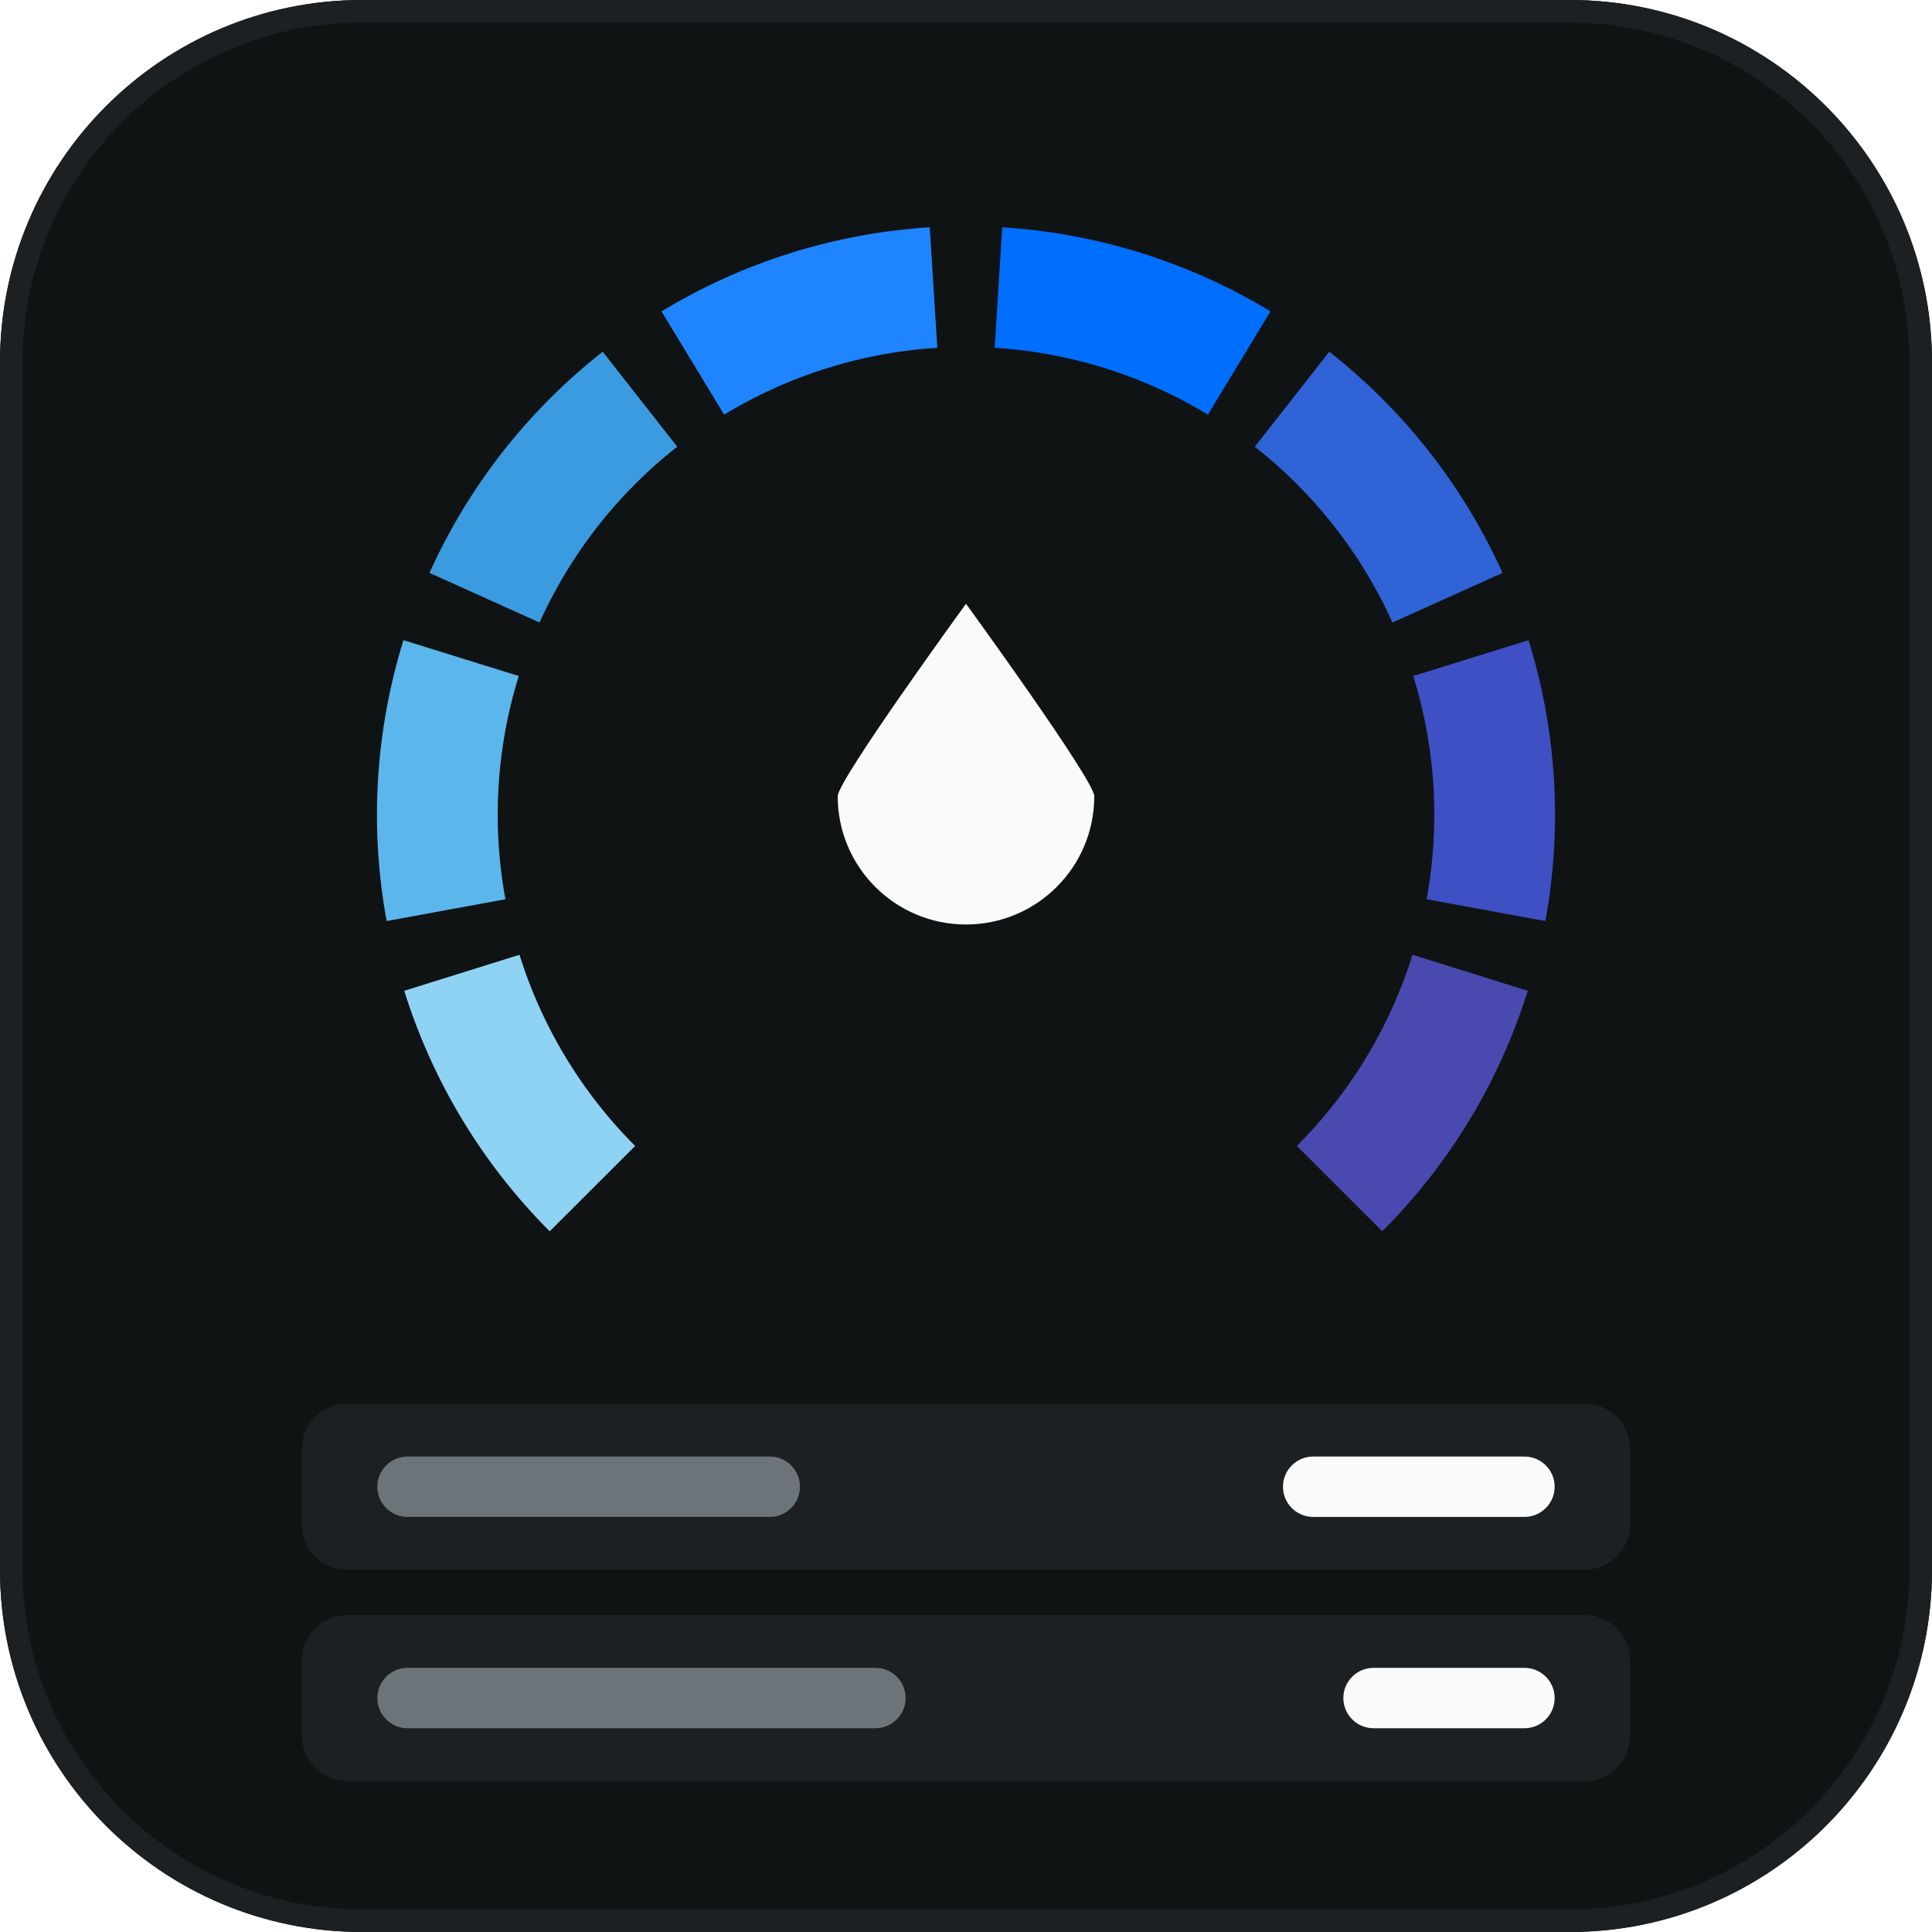
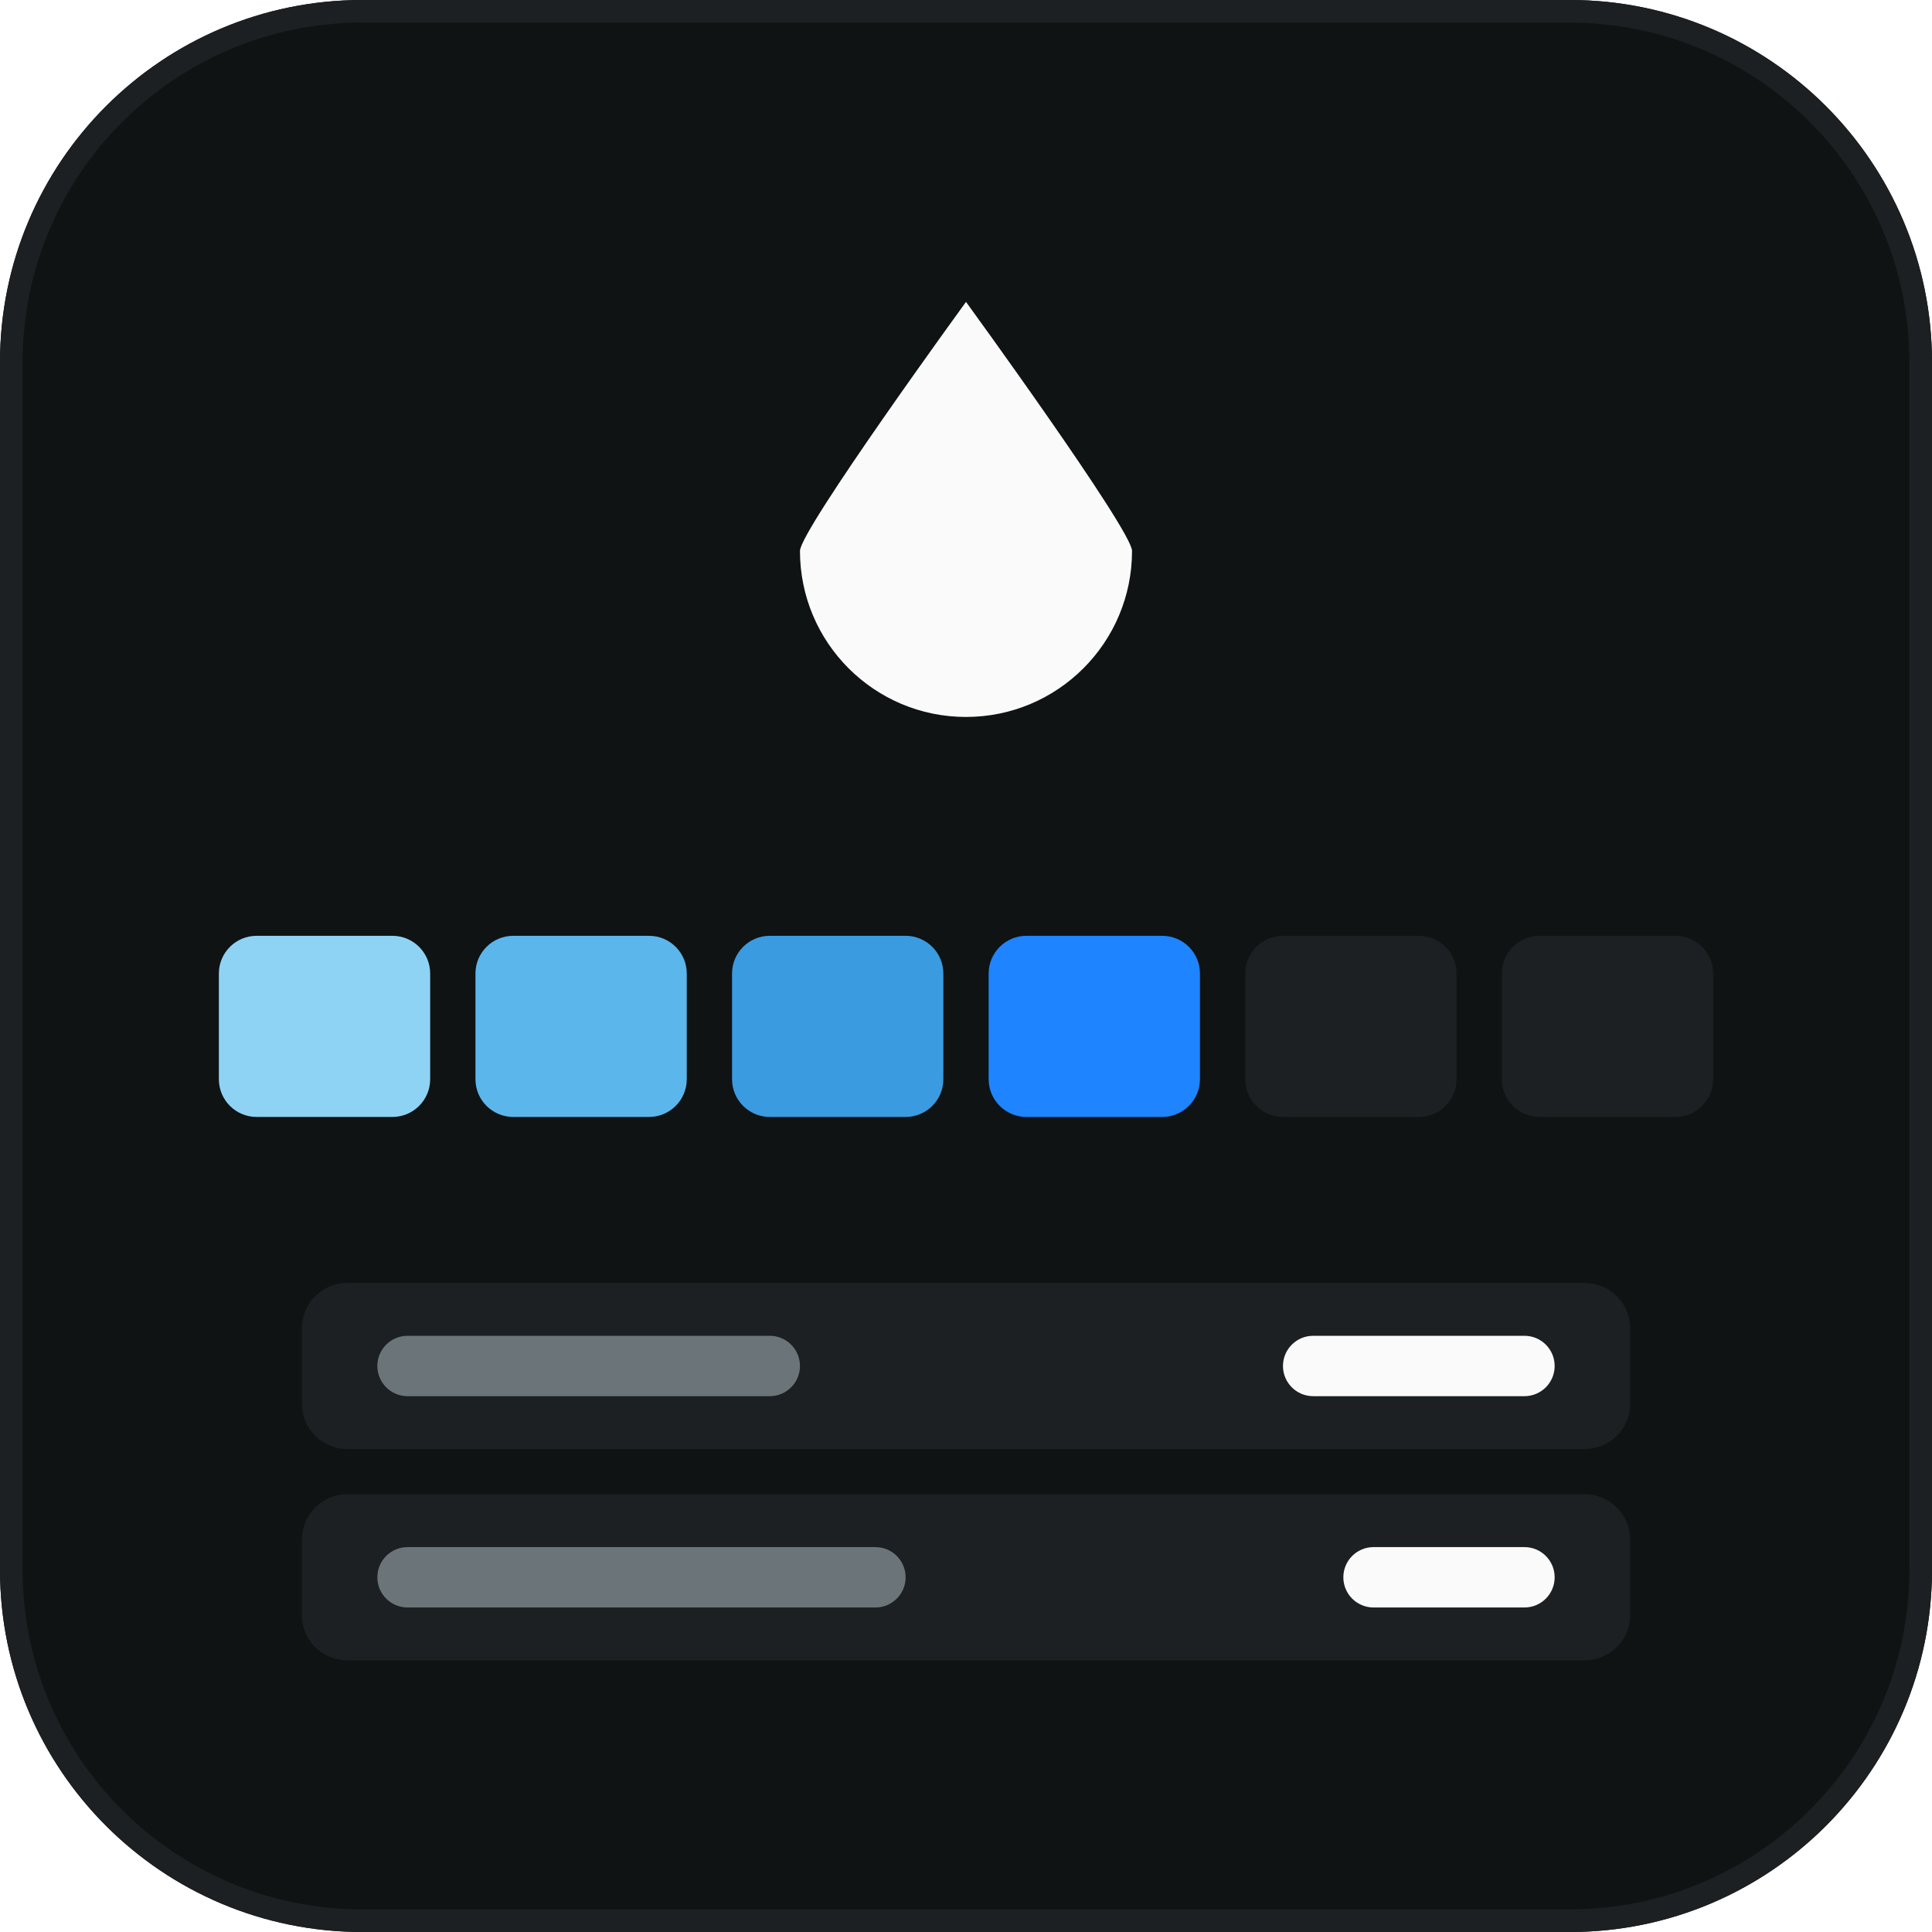
<svg xmlns="http://www.w3.org/2000/svg" viewBox="0 0 256 256" width="256" height="256" role="img" aria-label="TrackStats logo">
-   <style>.g0{animation:gl 4.4s ease-in-out 0.0s infinite}.g1{animation:gl 4.4s ease-in-out 0.2s infinite}.g2{animation:gl 4.4s ease-in-out 0.4s infinite}.g3{animation:gl 4.4s ease-in-out 0.6s infinite}.g4{animation:gl 4.4s ease-in-out 0.8s infinite}.g5{animation:gl 4.4s ease-in-out 1.0s infinite}.g6{animation:gl 4.4s ease-in-out 1.2s infinite}.g7{animation:gl 4.4s ease-in-out 1.4s infinite}@keyframes gl{0%,6%{opacity:.18}20%,78%{opacity:1}92%,100%{opacity:.18}}.dp{transform-origin:128px 98px;animation:p 3.2s ease-in-out infinite}@keyframes p{0%,100%{transform:scale(1)}50%{transform:scale(1.1)}}@media (prefers-reduced-motion: reduce){*{animation:none!important}}</style>
+   <style>@keyframes gl{0%,8%{opacity:.25}22%,78%{opacity:1}95%,100%{opacity:.25}}.s0{animation:gl 4.8s ease-in-out 0.0s infinite}.s1{animation:gl 4.8s ease-in-out 0.3s infinite}.s2{animation:gl 4.8s ease-in-out 0.6s infinite}.s3{animation:gl 4.8s ease-in-out 0.9s infinite}.dp{transform-origin:128px 76px;animation:p 3.2s ease-in-out infinite}@keyframes p{0%,100%{transform:scale(1)}50%{transform:scale(1.1)}}@media (prefers-reduced-motion: reduce){*{animation:none!important}}</style>
  <rect width="256" height="256" rx="48" fill="#0f1314" />
  <rect x="1.5" y="1.5" width="253" height="253" rx="46.5" fill="none" stroke="#1c2022" stroke-width="3" />
-   <path class="g0" d="M78.5 157.5 A70 70 0 0 1 61.2 128.9" fill="none" stroke="#8fd3f4" stroke-width="16" />
-   <path class="g1" d="M59.1 120.6 A70 70 0 0 1 61.1 87.2" fill="none" stroke="#5bb6ec" stroke-width="16" />
-   <path class="g2" d="M64.2 79.2 A70 70 0 0 1 84.8 52.9" fill="none" stroke="#3b9be0" stroke-width="16" />
-   <path class="g3" d="M91.8 48.1 A70 70 0 0 1 123.7 38.1" fill="none" stroke="#1e84ff" stroke-width="16" />
-   <path class="g4" d="M132.3 38.1 A70 70 0 0 1 164.2 48.1" fill="none" stroke="#006eff" stroke-width="16" />
-   <path class="g5" d="M171.2 52.9 A70 70 0 0 1 191.8 79.2" fill="none" stroke="#2f63d6" stroke-width="16" />
-   <path class="g6" d="M194.9 87.2 A70 70 0 0 1 196.9 120.6" fill="none" stroke="#3f4fc4" stroke-width="16" />
-   <path class="g7" d="M194.8 128.9 A70 70 0 0 1 177.5 157.5" fill="none" stroke="#4a49b0" stroke-width="16" />
  <g class="dp">
-     <path d="M128 80 C128 80 111.0 103.375 111.0 105.5 a17.0 17.0 0 0 0 34 0 C145.0 103.375 128 80 128 80Z" fill="#fafafa" />
+     <path d="M128 40 C128 40 106.0 70.25 106.0 73.0 a22.0 22.0 0 0 0 44 0 C150.0 70.25 128 40 128 40Z" fill="#fafafa" />
  </g>
-   <rect x="40" y="186" width="176" height="22" rx="6" fill="#1c2022" />
-   <rect x="50" y="193" width="56" height="8" rx="4" fill="#6b7479" />
-   <rect x="170" y="193" width="36" height="8" rx="4" fill="#fafafa" />
-   <rect x="40" y="214" width="176" height="22" rx="6" fill="#1c2022" />
-   <rect x="50" y="221" width="70" height="8" rx="4" fill="#6b7479" />
-   <rect x="178" y="221" width="28" height="8" rx="4" fill="#fafafa" />
+   <rect class="s0" x="29" y="124" width="28" height="24" rx="5" fill="#8fd3f4" />
+   <rect class="s1" x="63" y="124" width="28" height="24" rx="5" fill="#5bb6ec" />
+   <rect class="s2" x="97" y="124" width="28" height="24" rx="5" fill="#3b9be0" />
+   <rect class="s3" x="131" y="124" width="28" height="24" rx="5" fill="#1e84ff" />
+   <rect class="s4" x="165" y="124" width="28" height="24" rx="5" fill="#1c2022" />
+   <rect class="s5" x="199" y="124" width="28" height="24" rx="5" fill="#1c2022" />
+   <rect x="40" y="170" width="176" height="22" rx="6" fill="#1c2022" />
+   <rect x="50" y="177" width="56" height="8" rx="4" fill="#6b7479" />
+   <rect x="170" y="177" width="36" height="8" rx="4" fill="#fafafa" />
+   <rect x="40" y="198" width="176" height="22" rx="6" fill="#1c2022" />
+   <rect x="50" y="205" width="70" height="8" rx="4" fill="#6b7479" />
+   <rect x="178" y="205" width="28" height="8" rx="4" fill="#fafafa" />
</svg>
